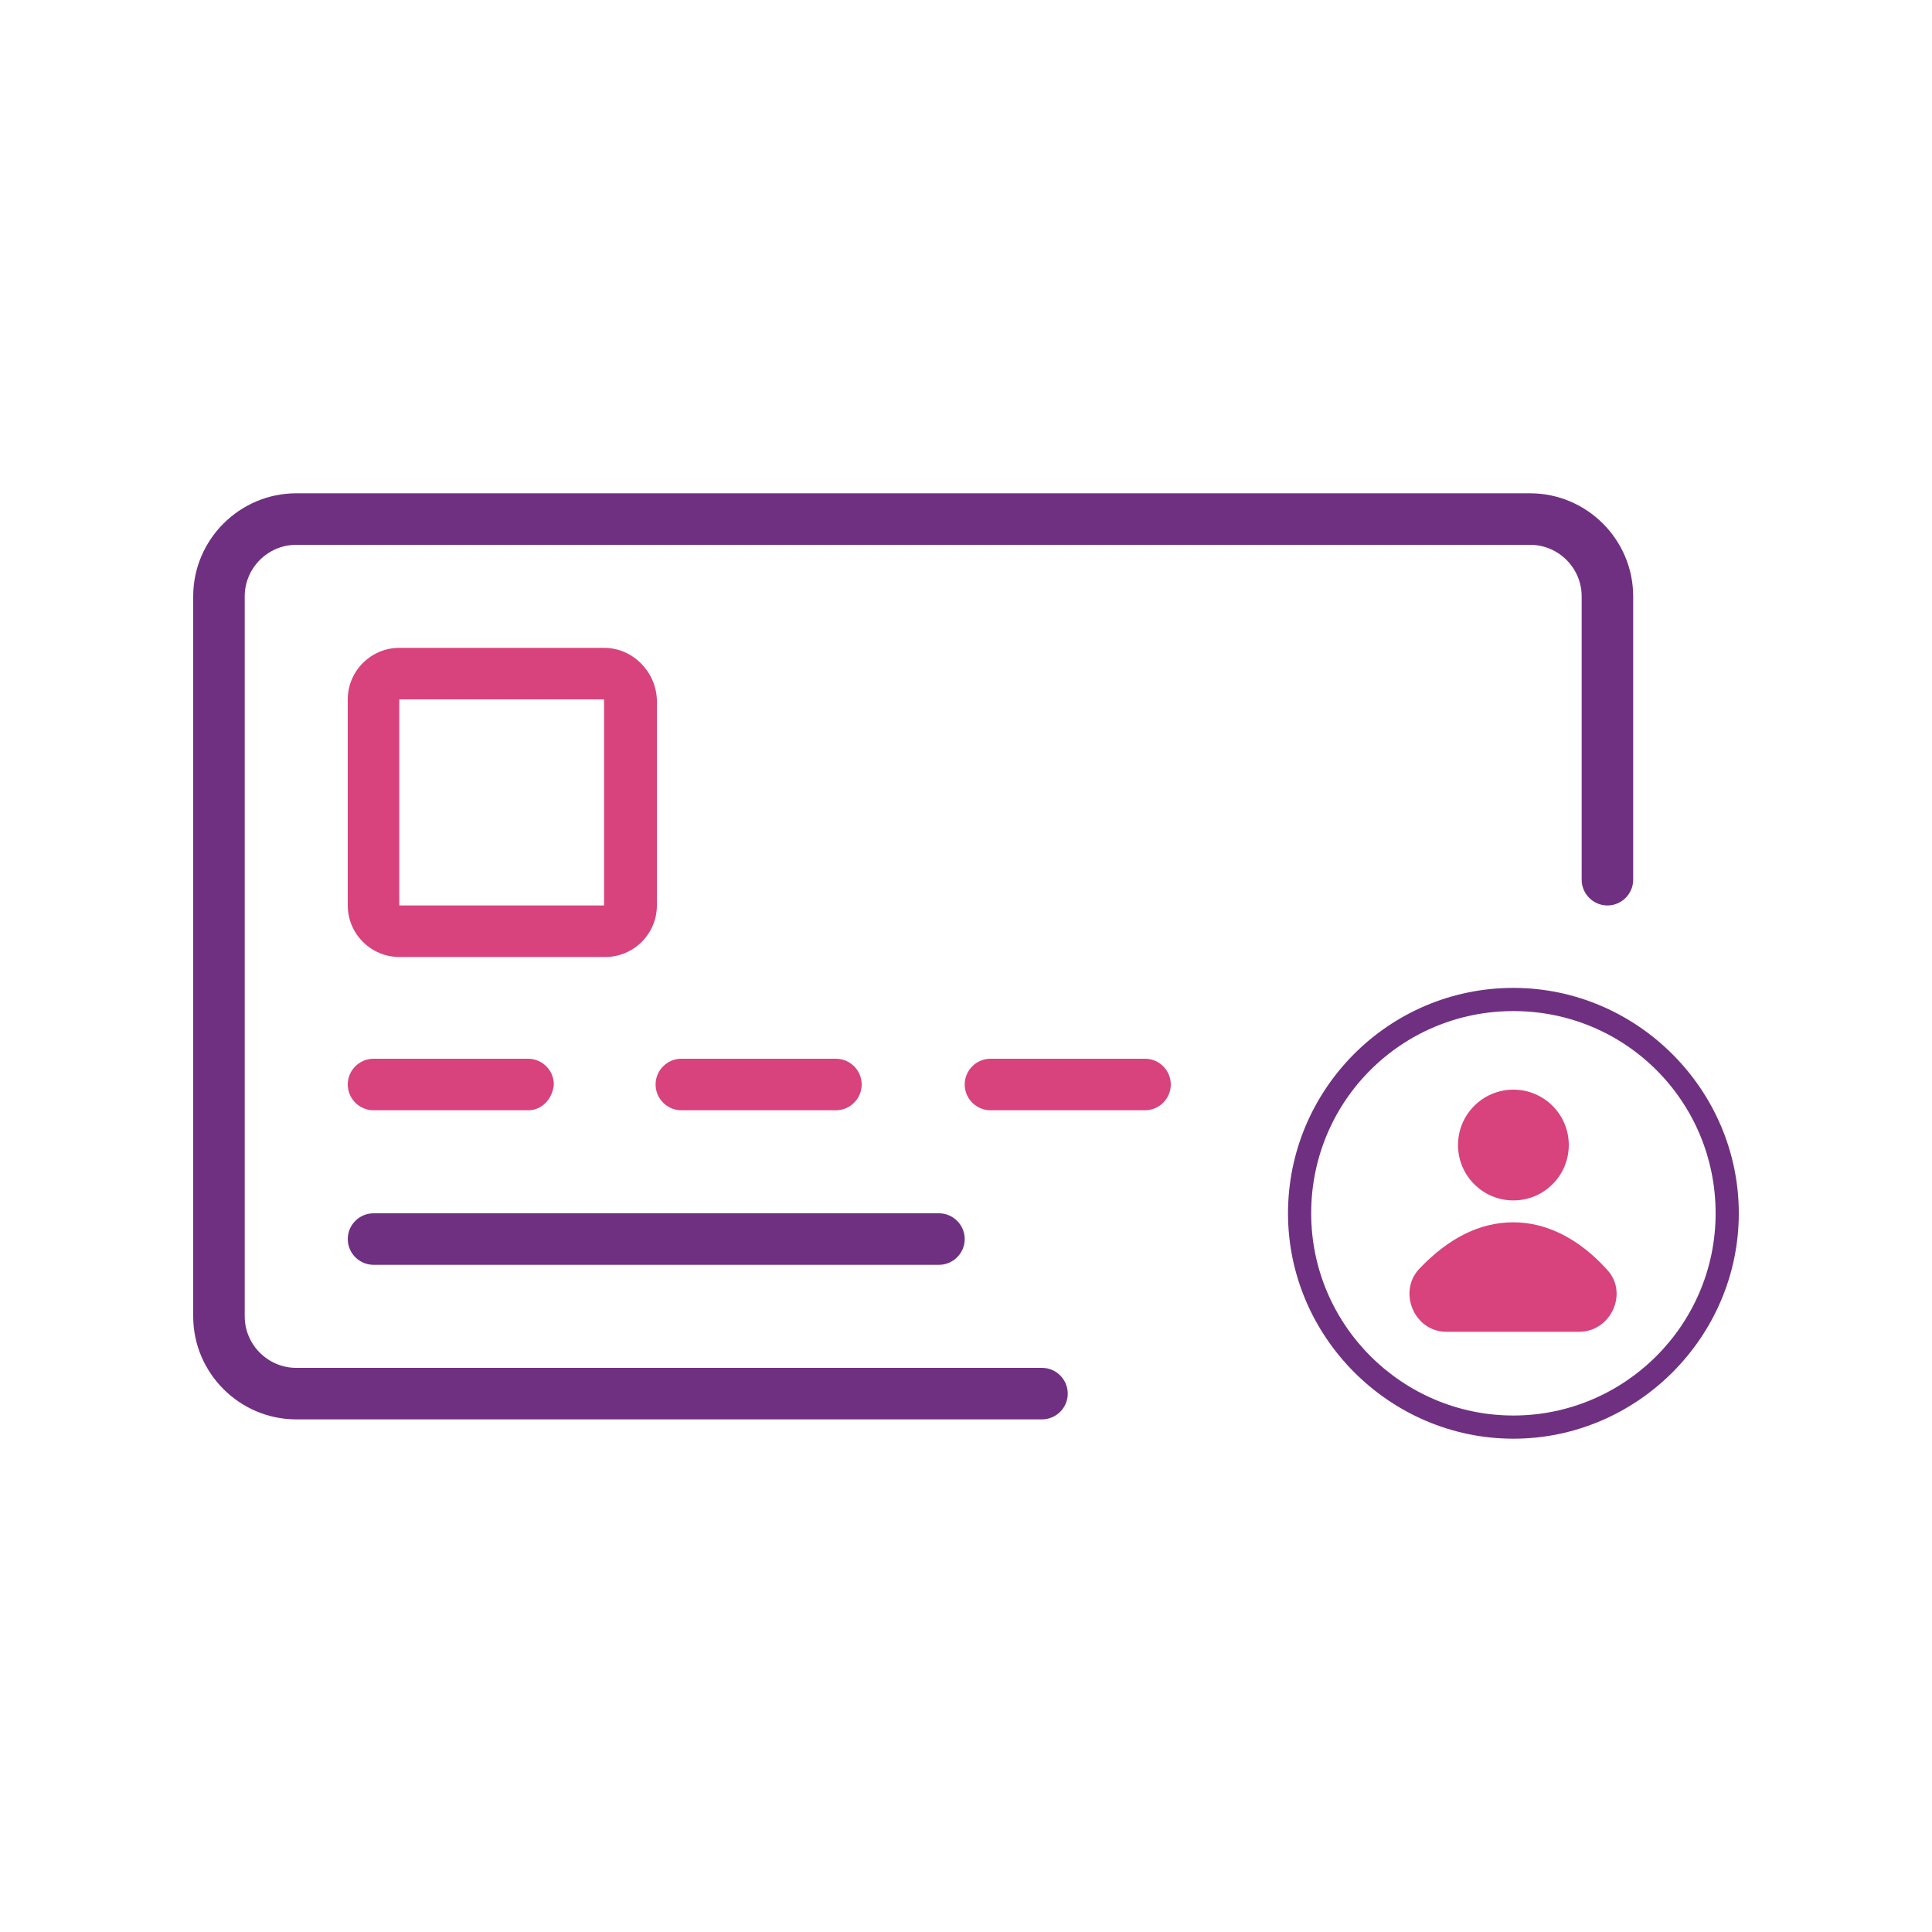
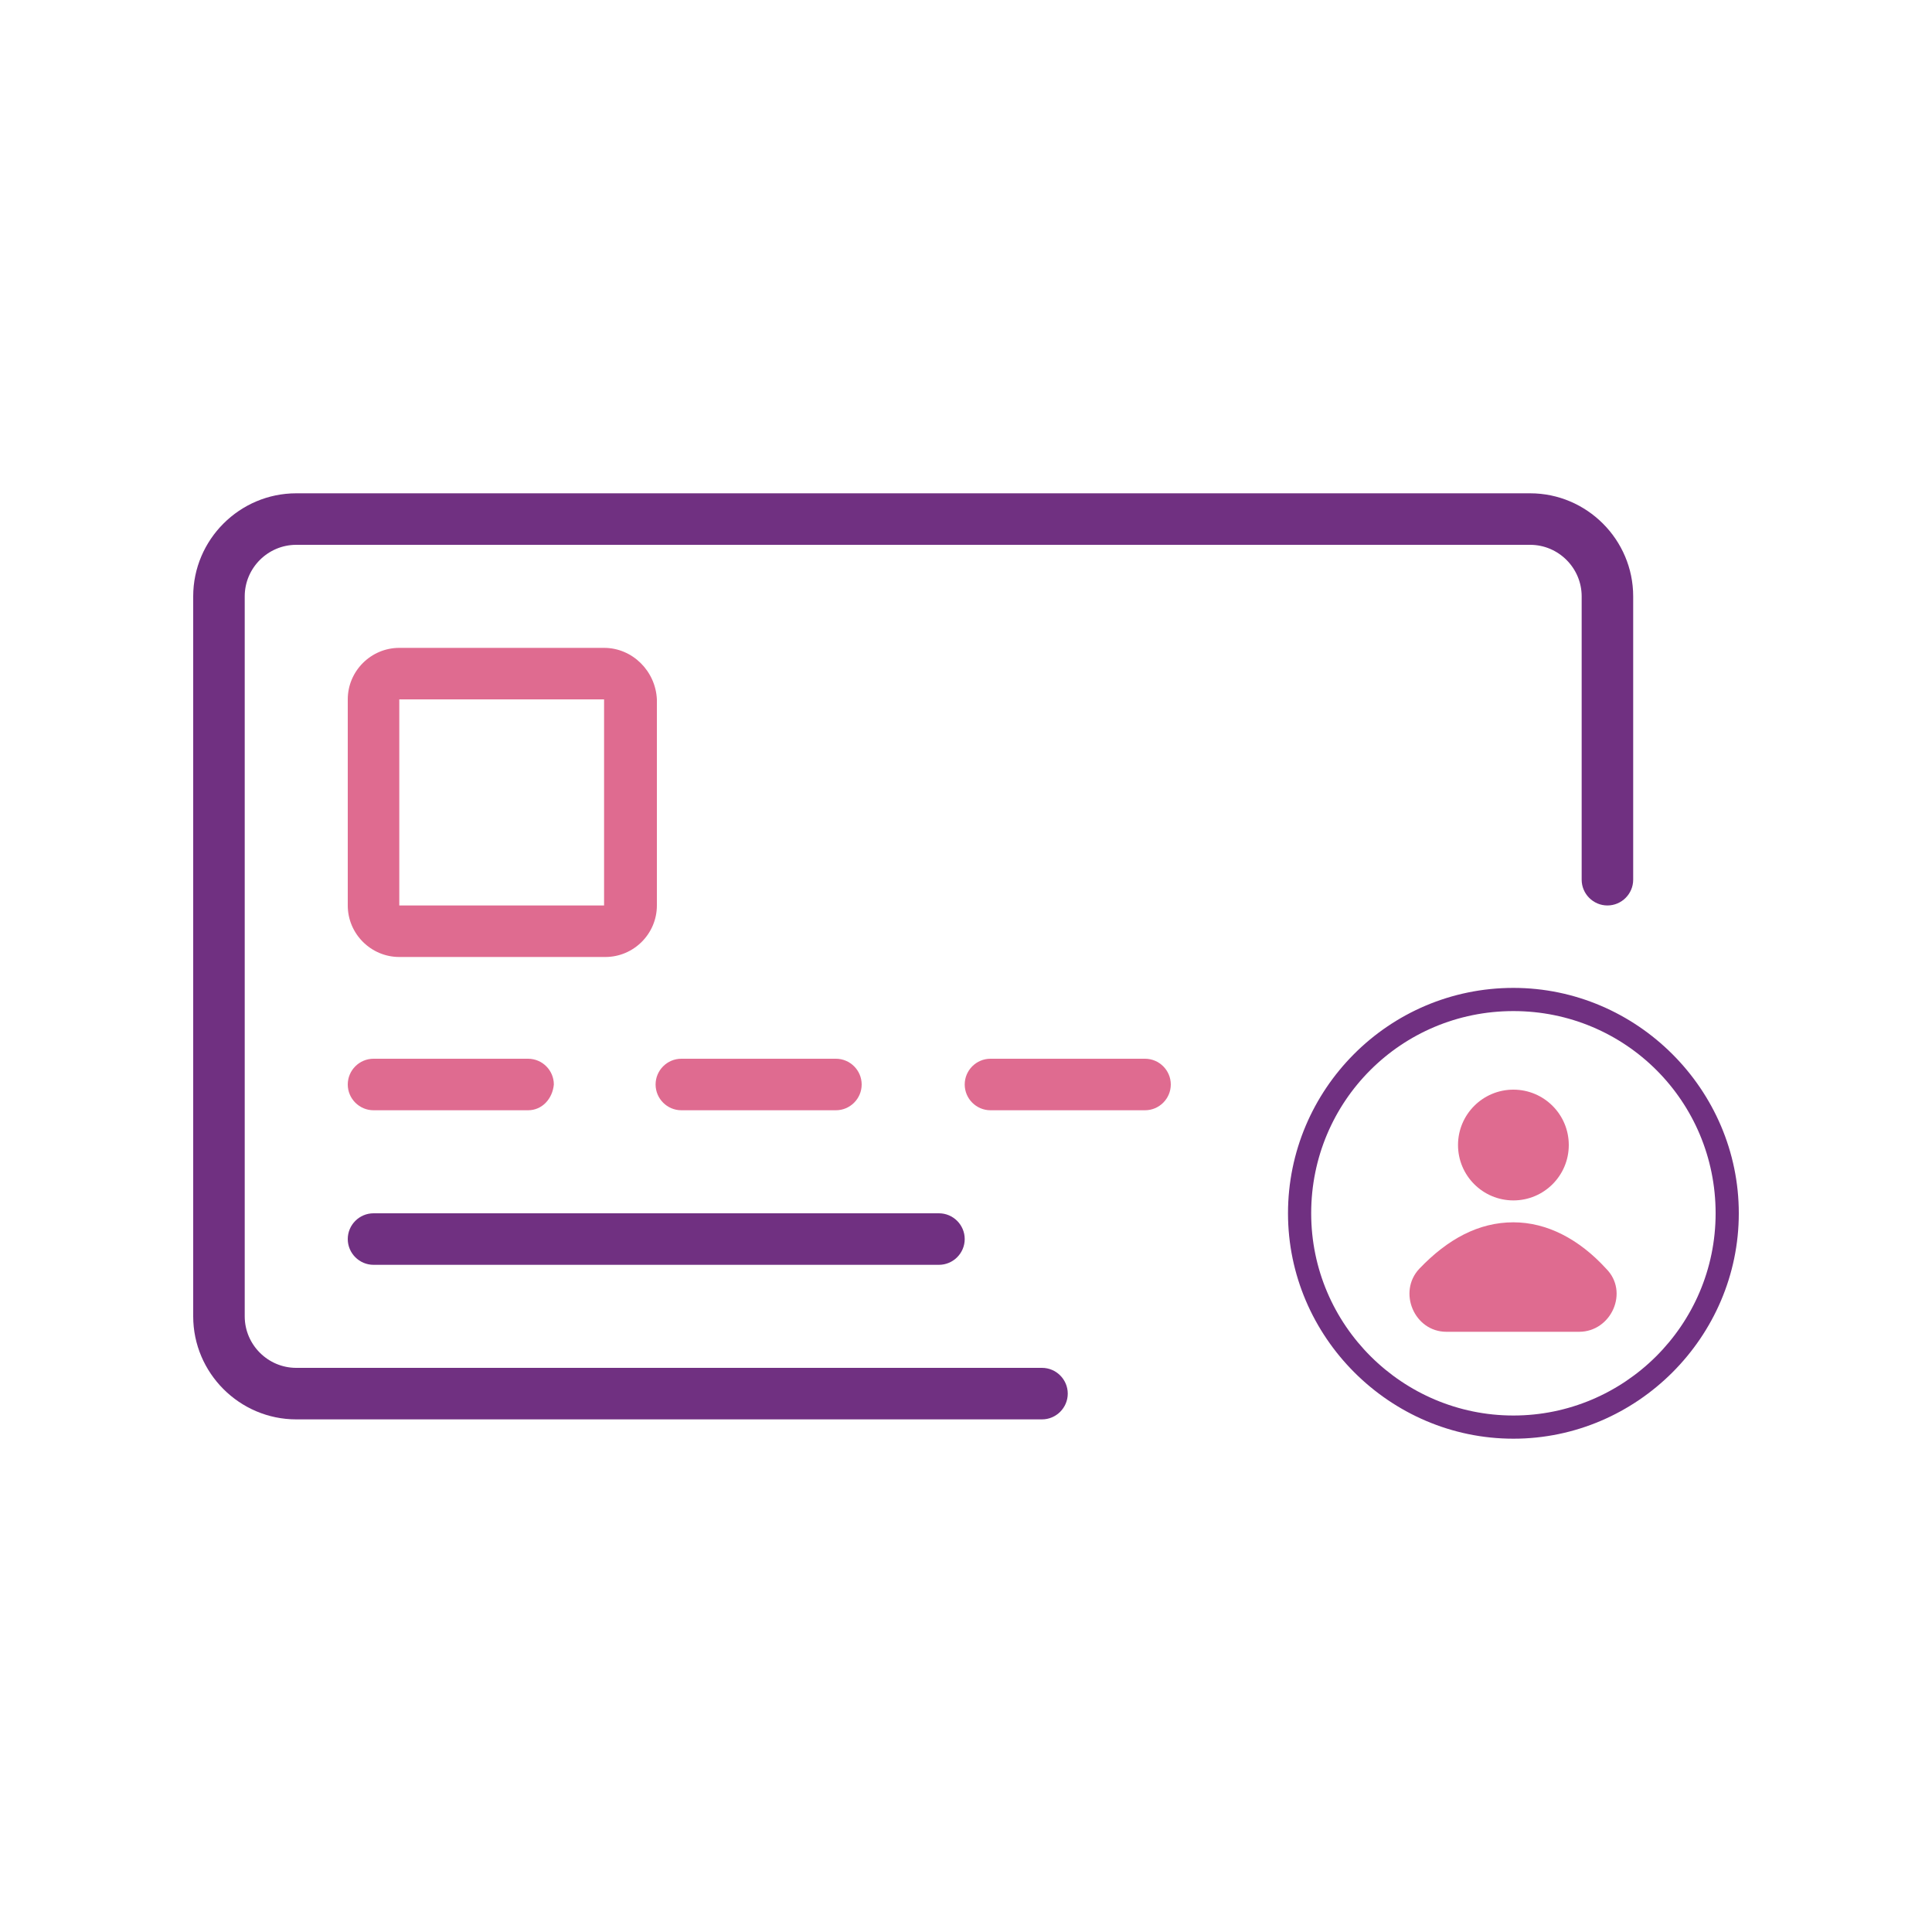
<svg xmlns="http://www.w3.org/2000/svg" id="Layer_1" viewBox="0 0 150 150">
-   <style>.st0{fill:#703081}.st1{fill:#d8427d}</style>
+   <style>.st0{fill:#703081}.st1{fill:#df6b90}</style>
  <path class="st0" d="M118.8 38.3H23c-4.4 0-8 3.6-8 8v55.9c0 4.4 3.6 8 8 8h57.9c1.1 0 2-.9 2-2s-.9-2-2-2H23c-2.2 0-4-1.8-4-4V46.3c0-2.2 1.8-4 4-4h95.8c2.2 0 4 1.8 4 4v22c0 1.1.9 2 2 2s2-.9 2-2v-22c0-4.4-3.6-8-8-8z" />
  <path class="st1" d="M41 86.2H29c-1.1 0-2-.9-2-2s.9-2 2-2h12c1.1 0 2 .9 2 2-.1 1.1-.9 2-2 2z" />
  <path class="st0" d="M72.9 98.2H29c-1.1 0-2-.9-2-2s.9-2 2-2h43.9c1.1 0 2 .9 2 2s-.9 2-2 2z" />
  <path class="st1" d="M64.9 86.2h-12c-1.1 0-2-.9-2-2s.9-2 2-2h12c1.1 0 2 .9 2 2s-.9 2-2 2zM88.9 86.2h-12c-1.1 0-2-.9-2-2s.9-2 2-2h12c1.1 0 2 .9 2 2s-.9 2-2 2zM46.9 54.3v16H31v-16h15.9m0-4H31c-2.2 0-4 1.8-4 4v16c0 2.2 1.8 4 4 4h16c2.2 0 4-1.8 4-4v-16c-.1-2.2-1.9-4-4.1-4z" />
  <g>
    <path class="st0" d="M117.5 76.7c-9.7 0-17.5 7.9-17.5 17.5s7.9 17.5 17.5 17.5 17.5-7.9 17.5-17.5-7.9-17.5-17.5-17.5zm0 33.2c-8.6 0-15.7-7-15.7-15.7s7-15.7 15.7-15.7 15.7 7 15.7 15.7-7.1 15.7-15.7 15.7z" />
    <circle class="st1" cx="117.5" cy="88.9" r="4.3" />
    <path class="st1" d="M117.5 94.9c-2.7 0-5.1 1.3-7.3 3.6-1.7 1.8-.4 4.9 2.1 4.9h10.3c2.5 0 3.9-3.1 2.1-4.9-2.1-2.3-4.6-3.6-7.2-3.6z" />
  </g>
</svg>
